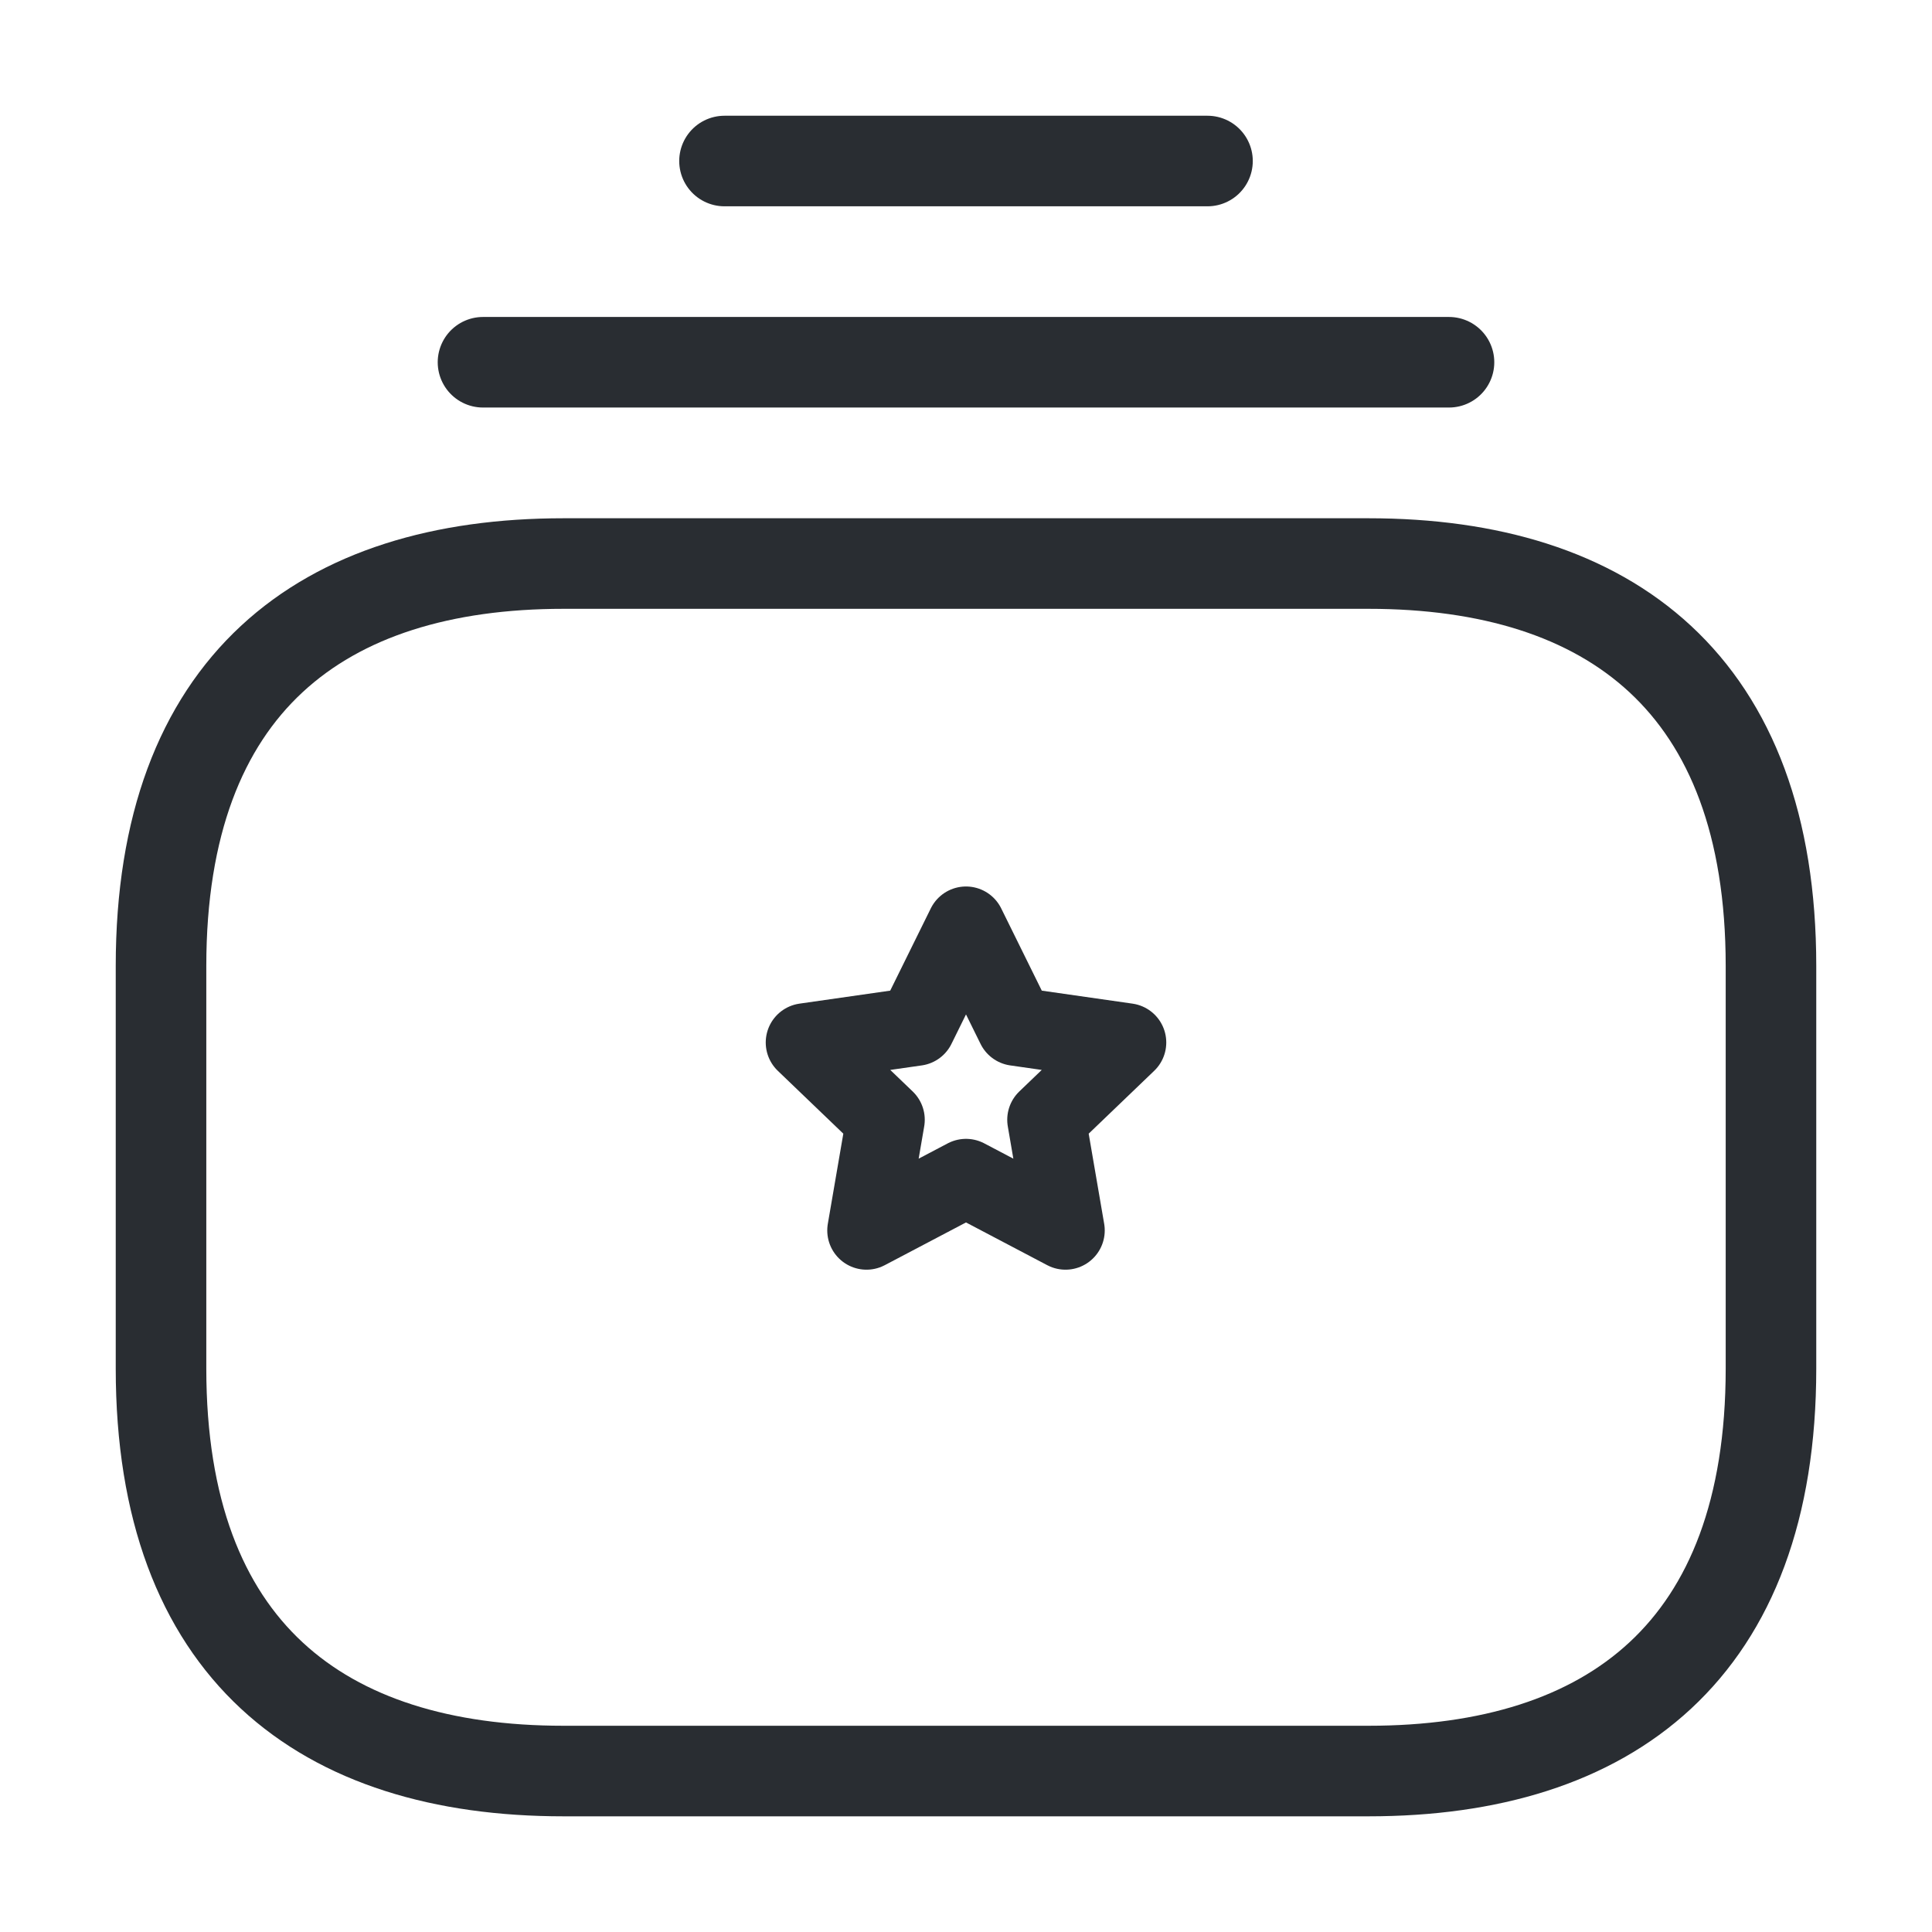
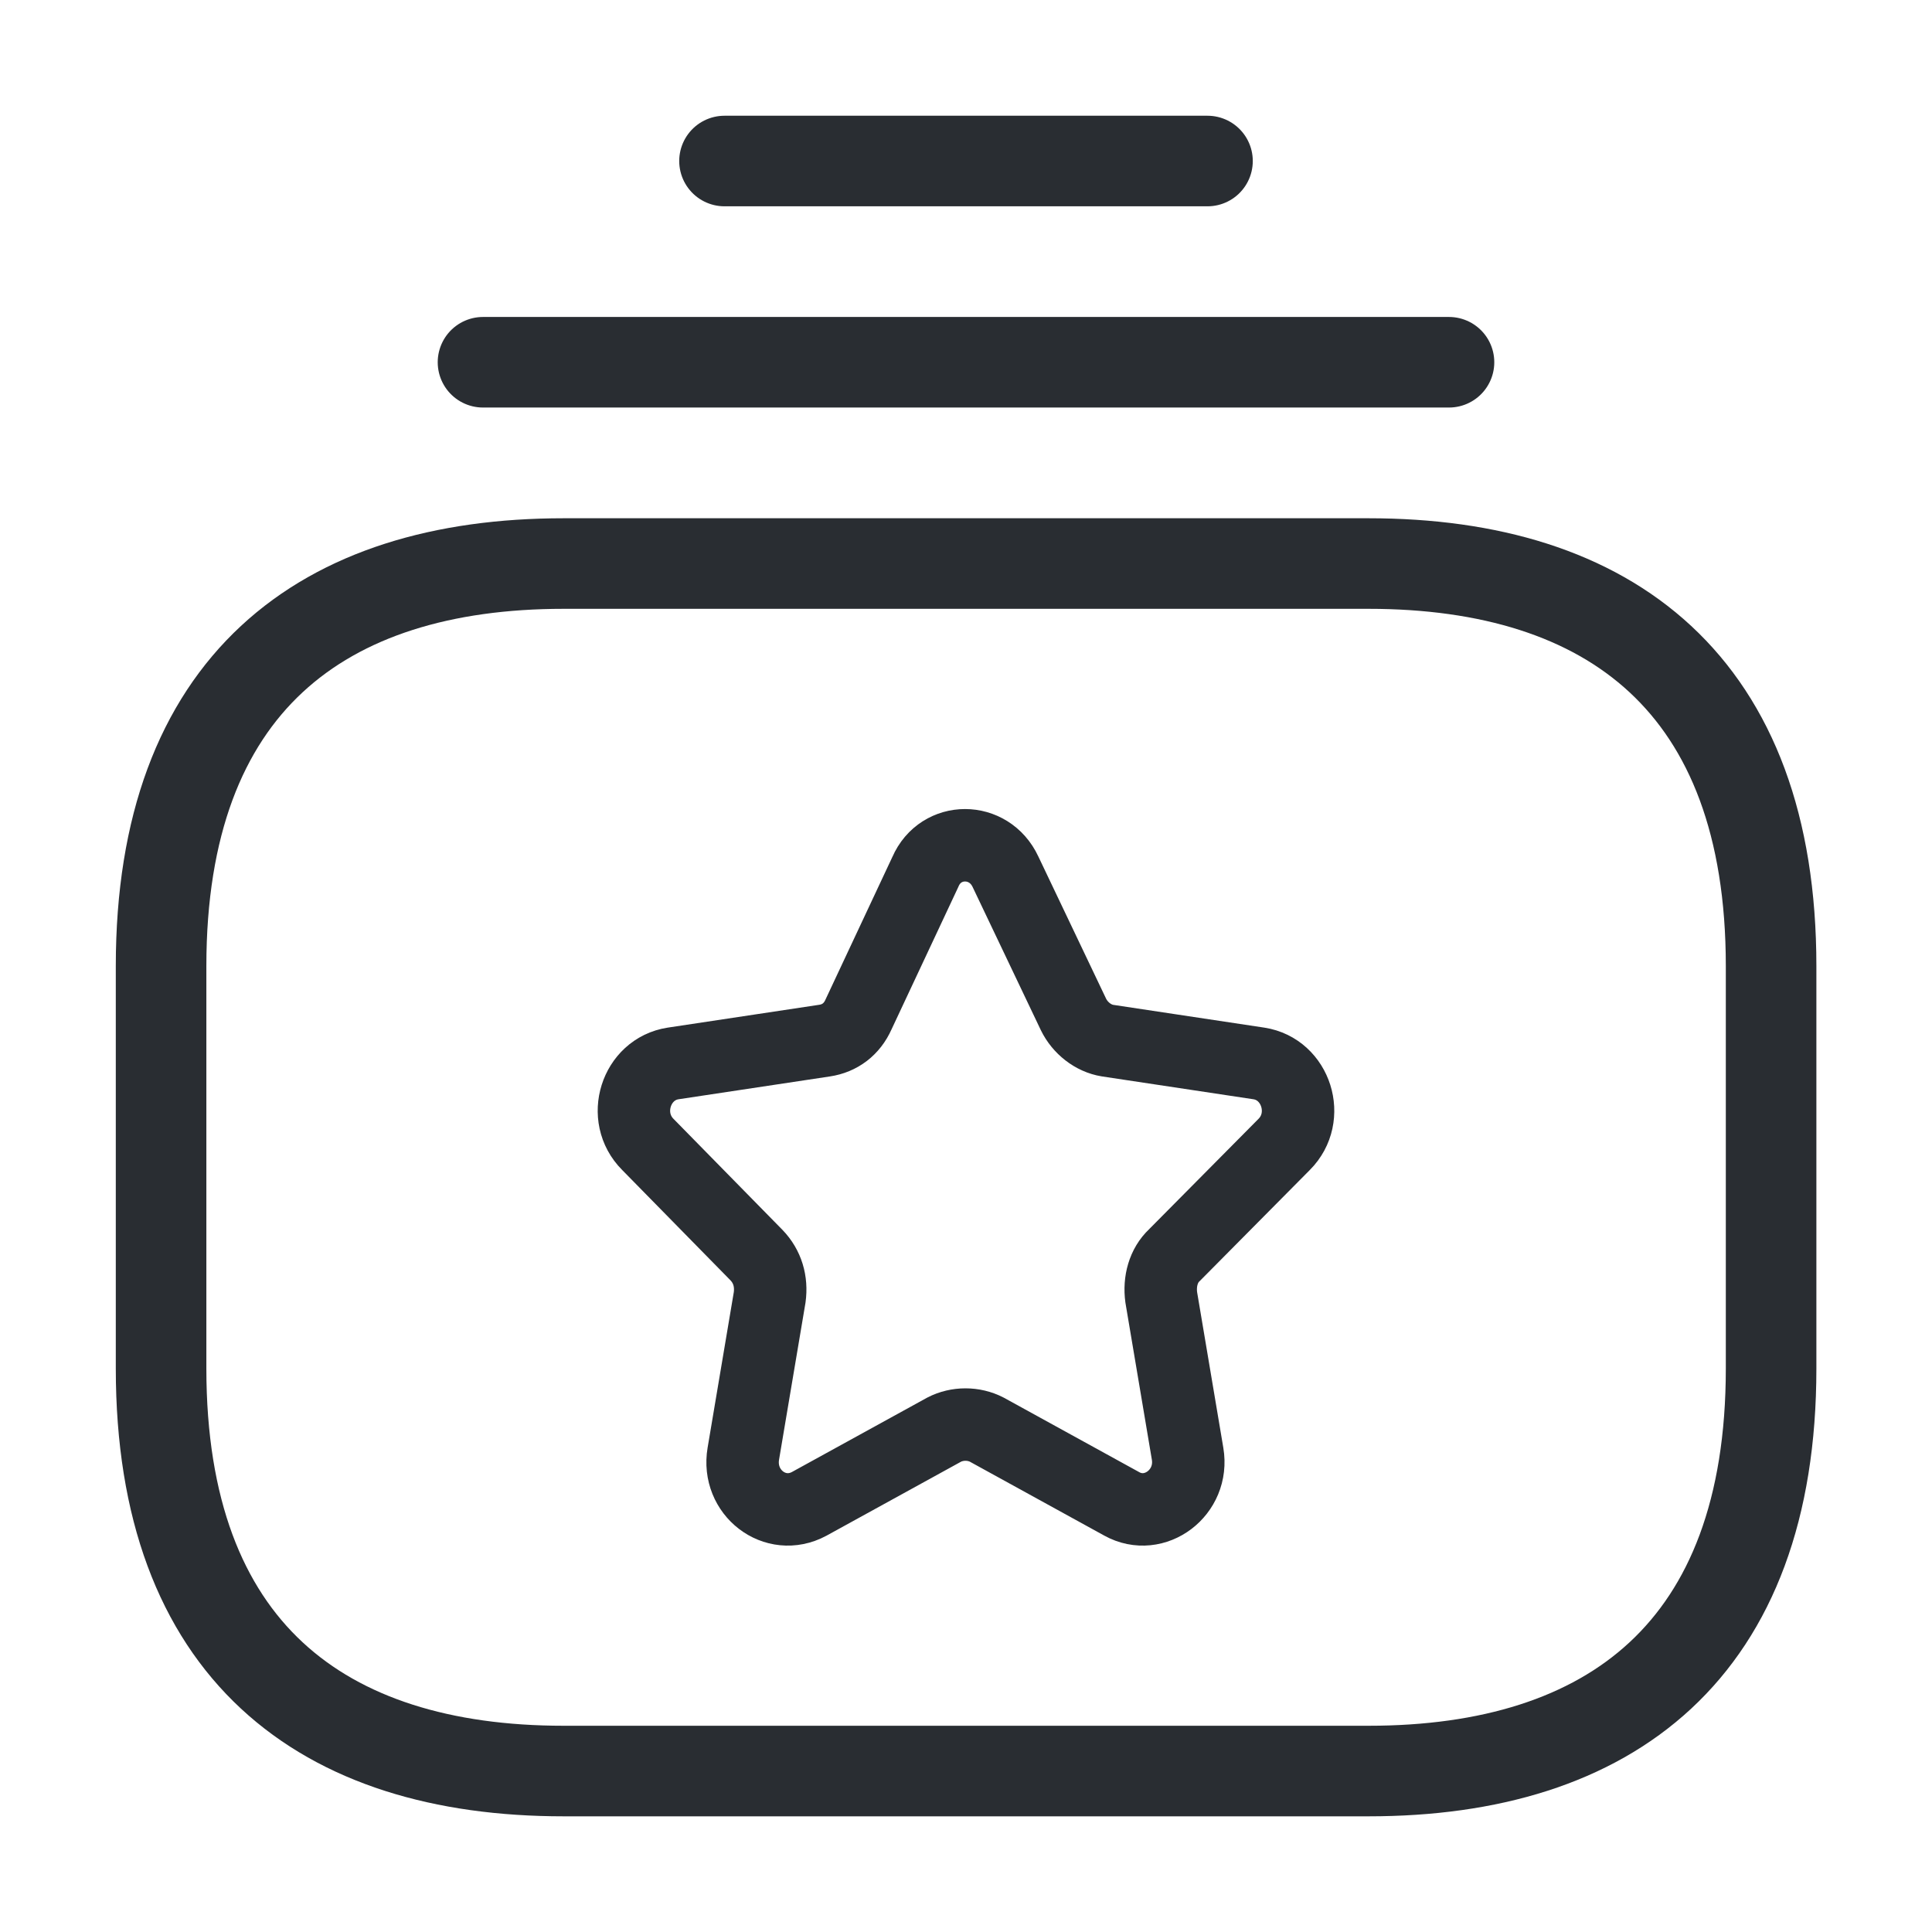
<svg xmlns="http://www.w3.org/2000/svg" width="32" height="32" viewBox="0 0 32 32" fill="none">
-   <path d="M22.667 29.334H9.333C5.333 29.334 2.667 27.334 2.667 22.667V16C2.667 11.334 5.333 9.334 9.333 9.334H22.667C26.667 9.334 29.333 11.334 29.333 16V22.667C29.333 27.334 26.667 29.334 22.667 29.334Z" stroke="#292D32" stroke-width="1.5" stroke-linecap="round" stroke-linejoin="round" />
+   <path d="M22.668 29.334H9.335C5.335 29.334 2.668 27.334 2.668 22.667V16.001C2.668 11.334 5.335 9.334 9.335 9.334H22.668C26.668 9.334 29.335 11.334 29.335 16.001V22.667C29.335 27.334 26.668 29.334 22.668 29.334Z" stroke="#292D32" stroke-width="1.5" stroke-linecap="round" stroke-linejoin="round" />
  <path d="M8 6H24" stroke="#292D32" stroke-width="1.5" stroke-linecap="round" stroke-linejoin="round" />
  <path d="M12 2.667H20" stroke="#292D32" stroke-width="1.5" stroke-linecap="round" stroke-linejoin="round" />
-   <path d="M16 15.333L16.824 17.003L18.667 17.267L17.333 18.547L17.648 20.38L16 19.513L14.352 20.38L14.667 18.547L13.333 17.267L15.176 17.003L16 15.333Z" stroke="#292D32" stroke-width="1.3" stroke-linecap="round" stroke-linejoin="round" />
+   <path d="M16.654 14.439L17.78 16.802C17.89 17.028 18.108 17.198 18.344 17.236L20.851 17.614C21.468 17.709 21.723 18.502 21.269 18.956L19.452 20.789C19.27 20.959 19.198 21.224 19.234 21.488L19.67 24.077C19.779 24.72 19.125 25.211 18.58 24.909L16.345 23.68C16.127 23.567 15.855 23.567 15.637 23.68L13.402 24.909C12.839 25.211 12.203 24.72 12.312 24.077L12.748 21.488C12.784 21.224 12.712 20.978 12.53 20.789L10.731 18.956C10.277 18.502 10.531 17.709 11.149 17.614L13.656 17.236C13.911 17.198 14.111 17.047 14.22 16.802L15.328 14.439C15.582 13.854 16.381 13.854 16.654 14.439Z" stroke="#292D32" stroke-width="1.2" stroke-linecap="round" stroke-linejoin="round" />
</svg>
